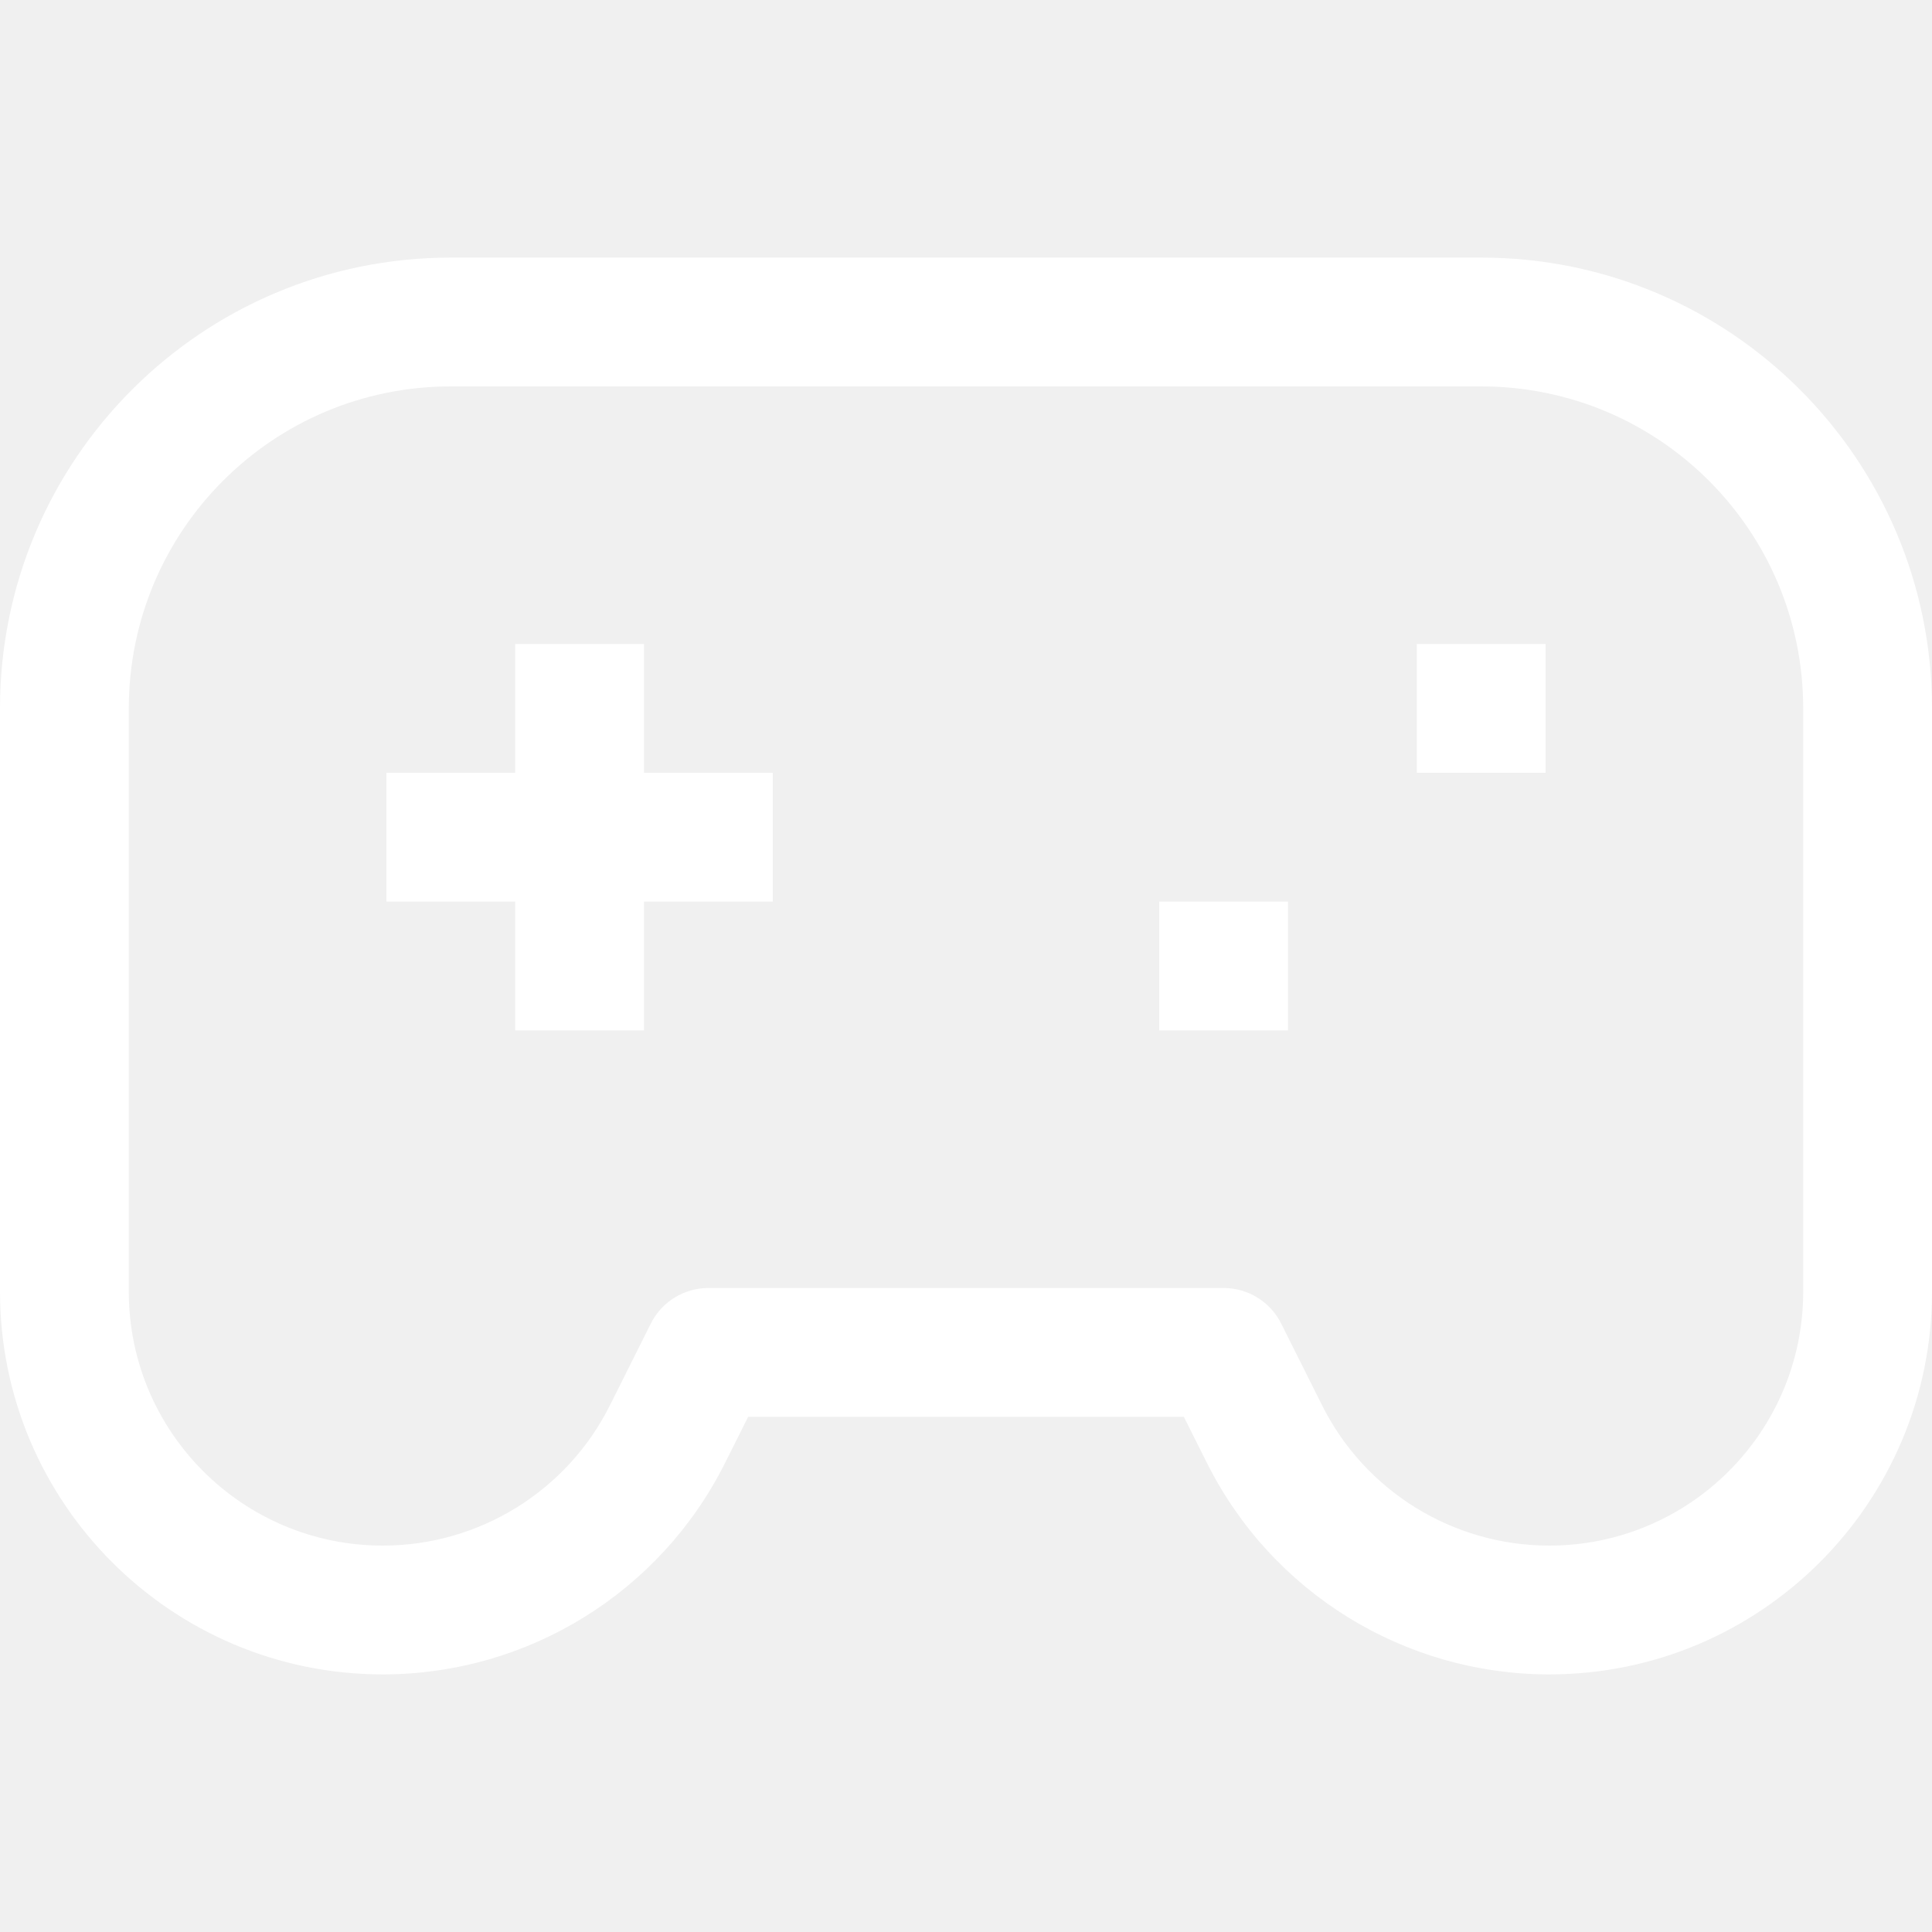
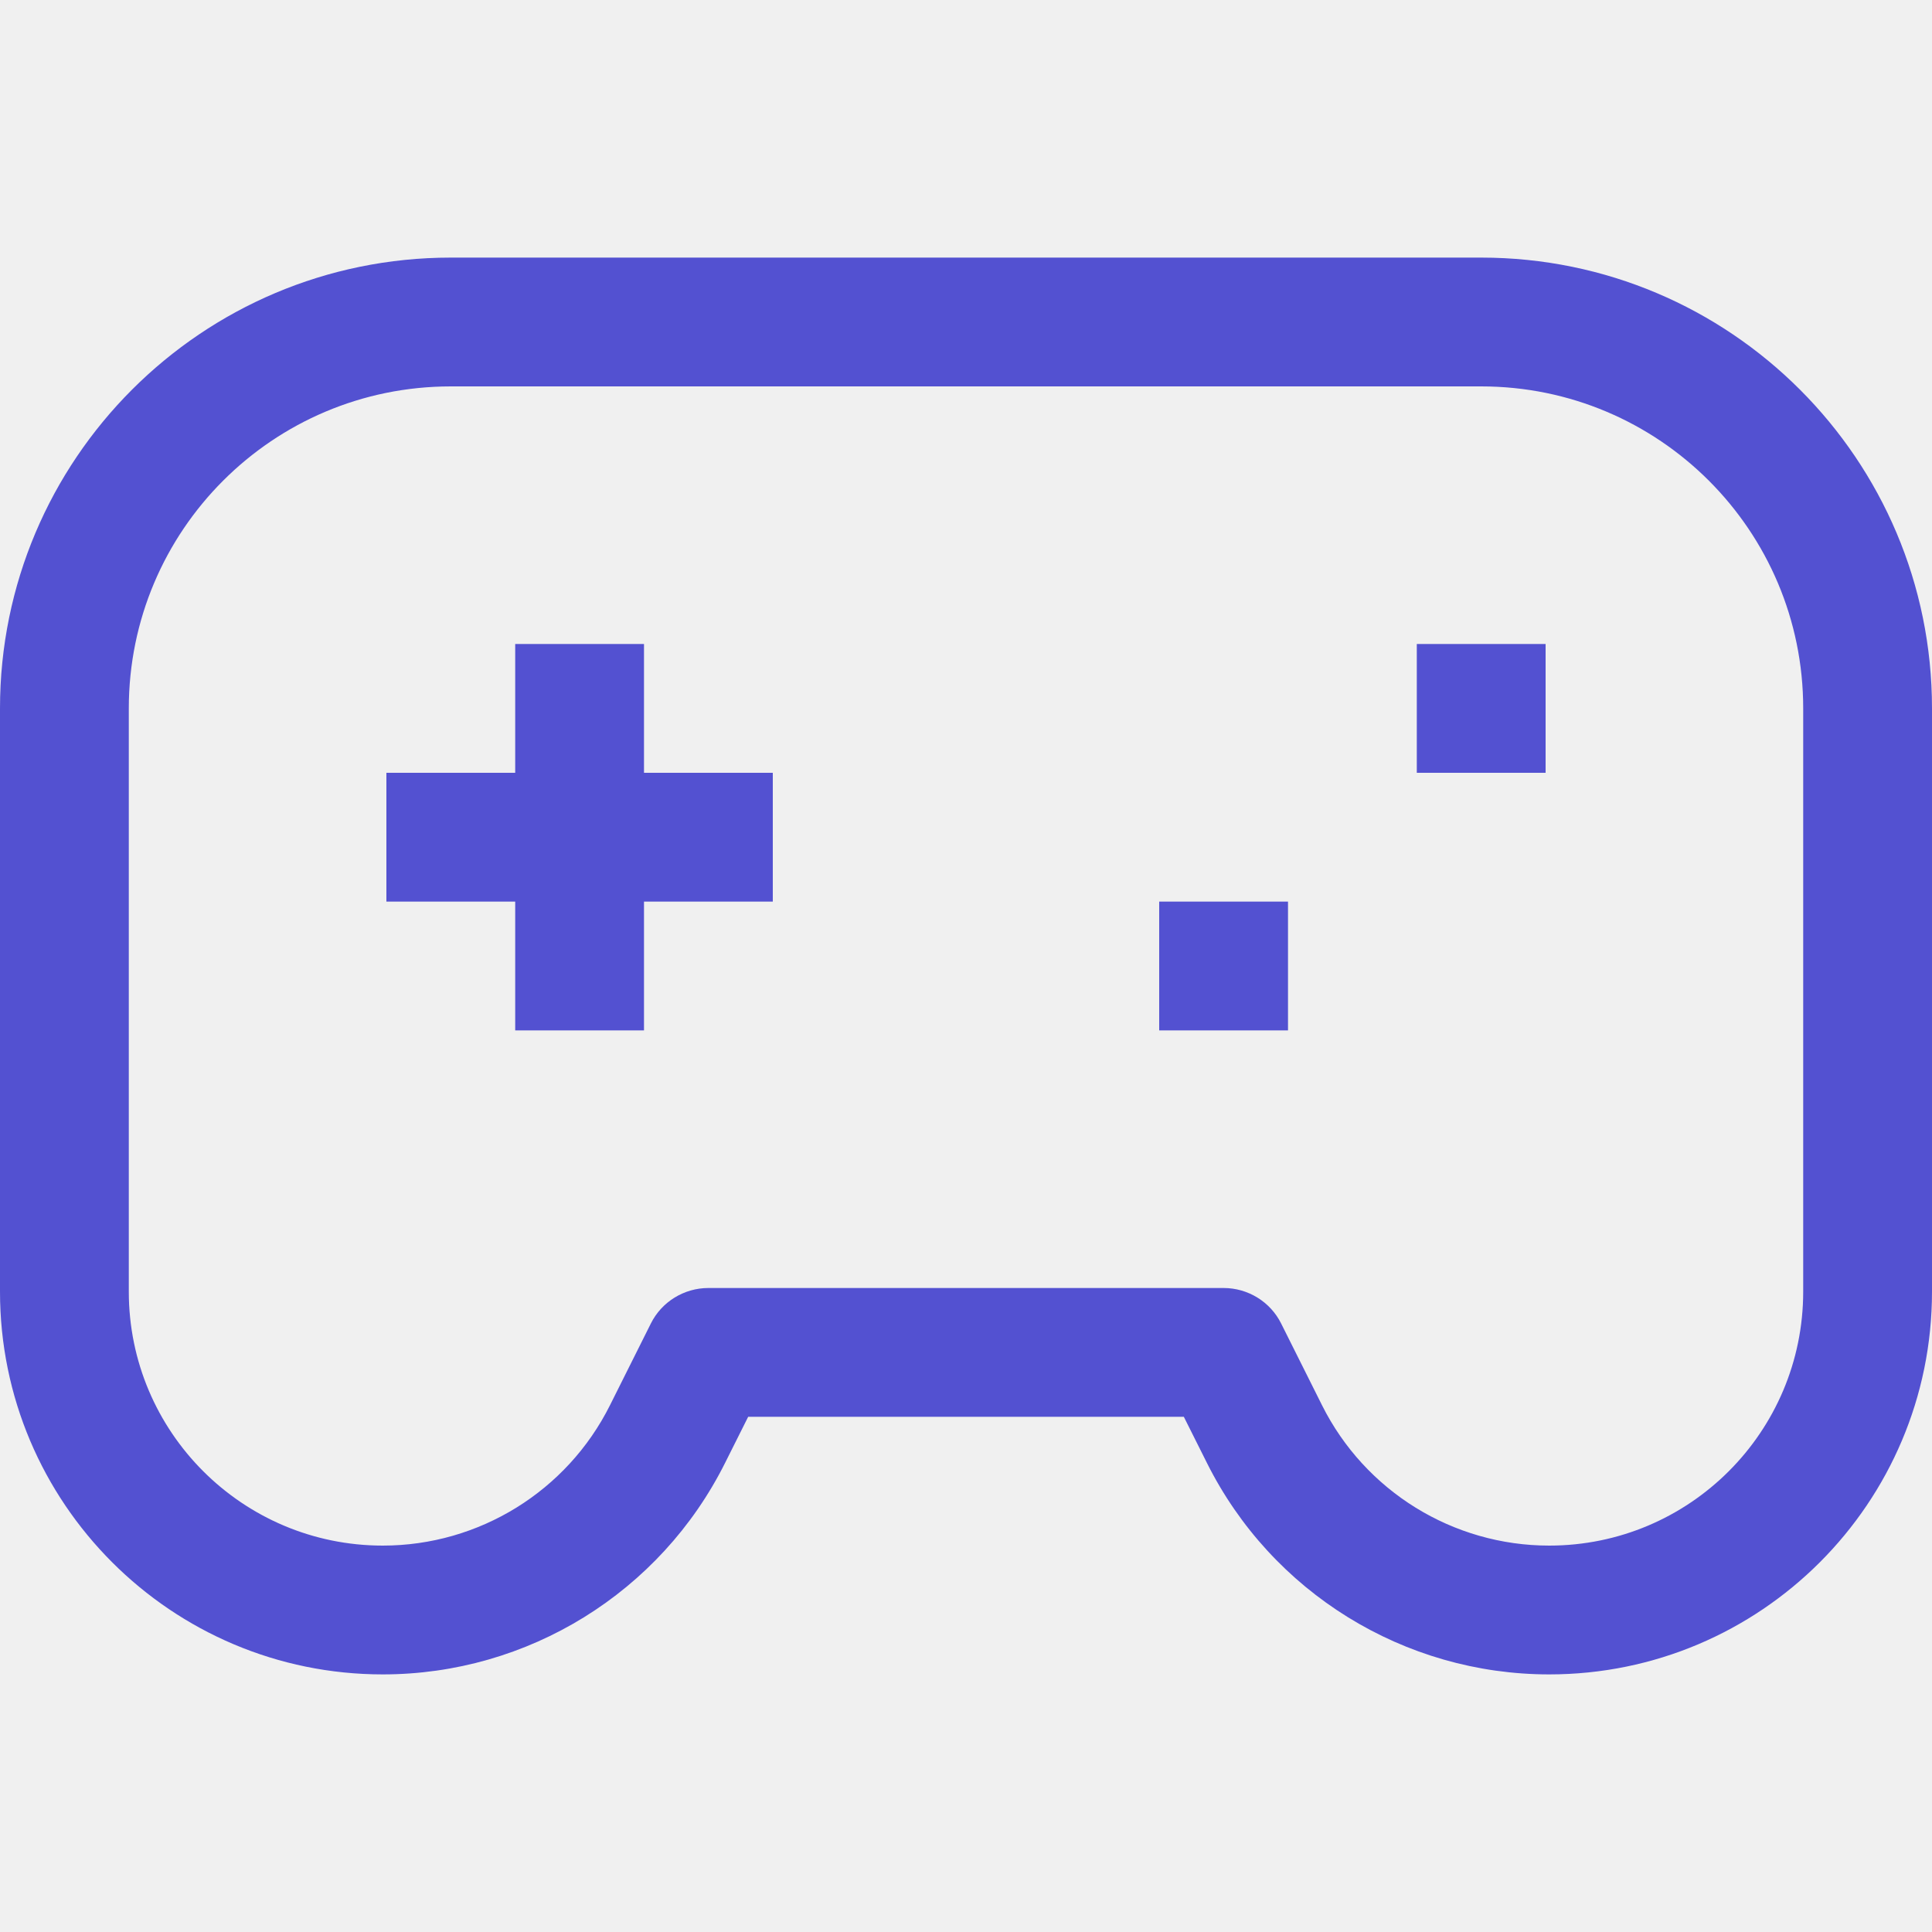
<svg xmlns="http://www.w3.org/2000/svg" viewBox="0 0 15 15" fill="currentcolor" style="height:1em">
-   <path d="M9.817 11.133L9.37 11.357L9.37 11.357L9.817 11.133ZM9.5 10.5L9.947 10.276C9.863 10.107 9.689 10 9.5 10V10.5ZM5.5 10.5V10C5.311 10 5.137 10.107 5.053 10.276L5.5 10.5ZM14 5.5V10.028H15V5.5H14ZM10.264 10.91L9.947 10.276L9.053 10.724L9.37 11.357L10.264 10.91ZM9.5 10H5.5V11H9.5V10ZM5.053 10.276L4.736 10.91L5.63 11.357L5.947 10.724L5.053 10.276ZM1 10.028V5.5H0V10.028H1ZM3.5 3H11.5V2H3.5V3ZM2.972 12C1.883 12 1 11.117 1 10.028H0C0 11.669 1.331 13 2.972 13V12ZM12.028 12C11.281 12 10.598 11.578 10.264 10.91L9.37 11.357C9.873 12.364 10.902 13 12.028 13V12ZM14 10.028C14 11.117 13.117 12 12.028 12V13C13.669 13 15 11.669 15 10.028H14ZM4.736 10.91C4.402 11.578 3.719 12 2.972 12V13C4.098 13 5.127 12.364 5.63 11.357L4.736 10.91ZM15 5.5C15 3.567 13.433 2 11.5 2V3C12.881 3 14 4.119 14 5.5H15ZM1 5.5C1 4.119 2.119 3 3.5 3V2C1.567 2 0 3.567 0 5.5H1ZM3 7H6V6H3V7ZM4 5V8H5V5H4ZM11 6H12V5H11V6ZM9 8H10V7H9V8Z" fill="#FFFFFF" />
+   <path d="M9.817 11.133L9.37 11.357L9.37 11.357L9.817 11.133ZM9.5 10.5L9.947 10.276C9.863 10.107 9.689 10 9.5 10V10.5ZM5.5 10.5V10C5.311 10 5.137 10.107 5.053 10.276L5.5 10.5ZM14 5.5V10.028H15V5.5H14ZM10.264 10.91L9.947 10.276L9.053 10.724L9.37 11.357L10.264 10.91ZM9.5 10H5.5V11H9.5V10ZM5.053 10.276L4.736 10.91L5.63 11.357L5.947 10.724L5.053 10.276ZM1 10.028V5.5H0V10.028H1ZM3.5 3H11.5V2H3.5V3ZM2.972 12C1.883 12 1 11.117 1 10.028H0C0 11.669 1.331 13 2.972 13V12ZM12.028 12C11.281 12 10.598 11.578 10.264 10.91L9.37 11.357C9.873 12.364 10.902 13 12.028 13V12ZM14 10.028C14 11.117 13.117 12 12.028 12V13C13.669 13 15 11.669 15 10.028H14ZM4.736 10.91C4.402 11.578 3.719 12 2.972 12V13C4.098 13 5.127 12.364 5.63 11.357L4.736 10.91ZM15 5.5C15 3.567 13.433 2 11.5 2V3C12.881 3 14 4.119 14 5.5H15ZM1 5.5C1 4.119 2.119 3 3.5 3V2C1.567 2 0 3.567 0 5.5H1ZM3 7H6V6H3V7ZM4 5V8H5V5H4ZM11 6H12V5H11V6ZM9 8H10V7H9V8Z" fill="#5351d1ff" />
</svg>
